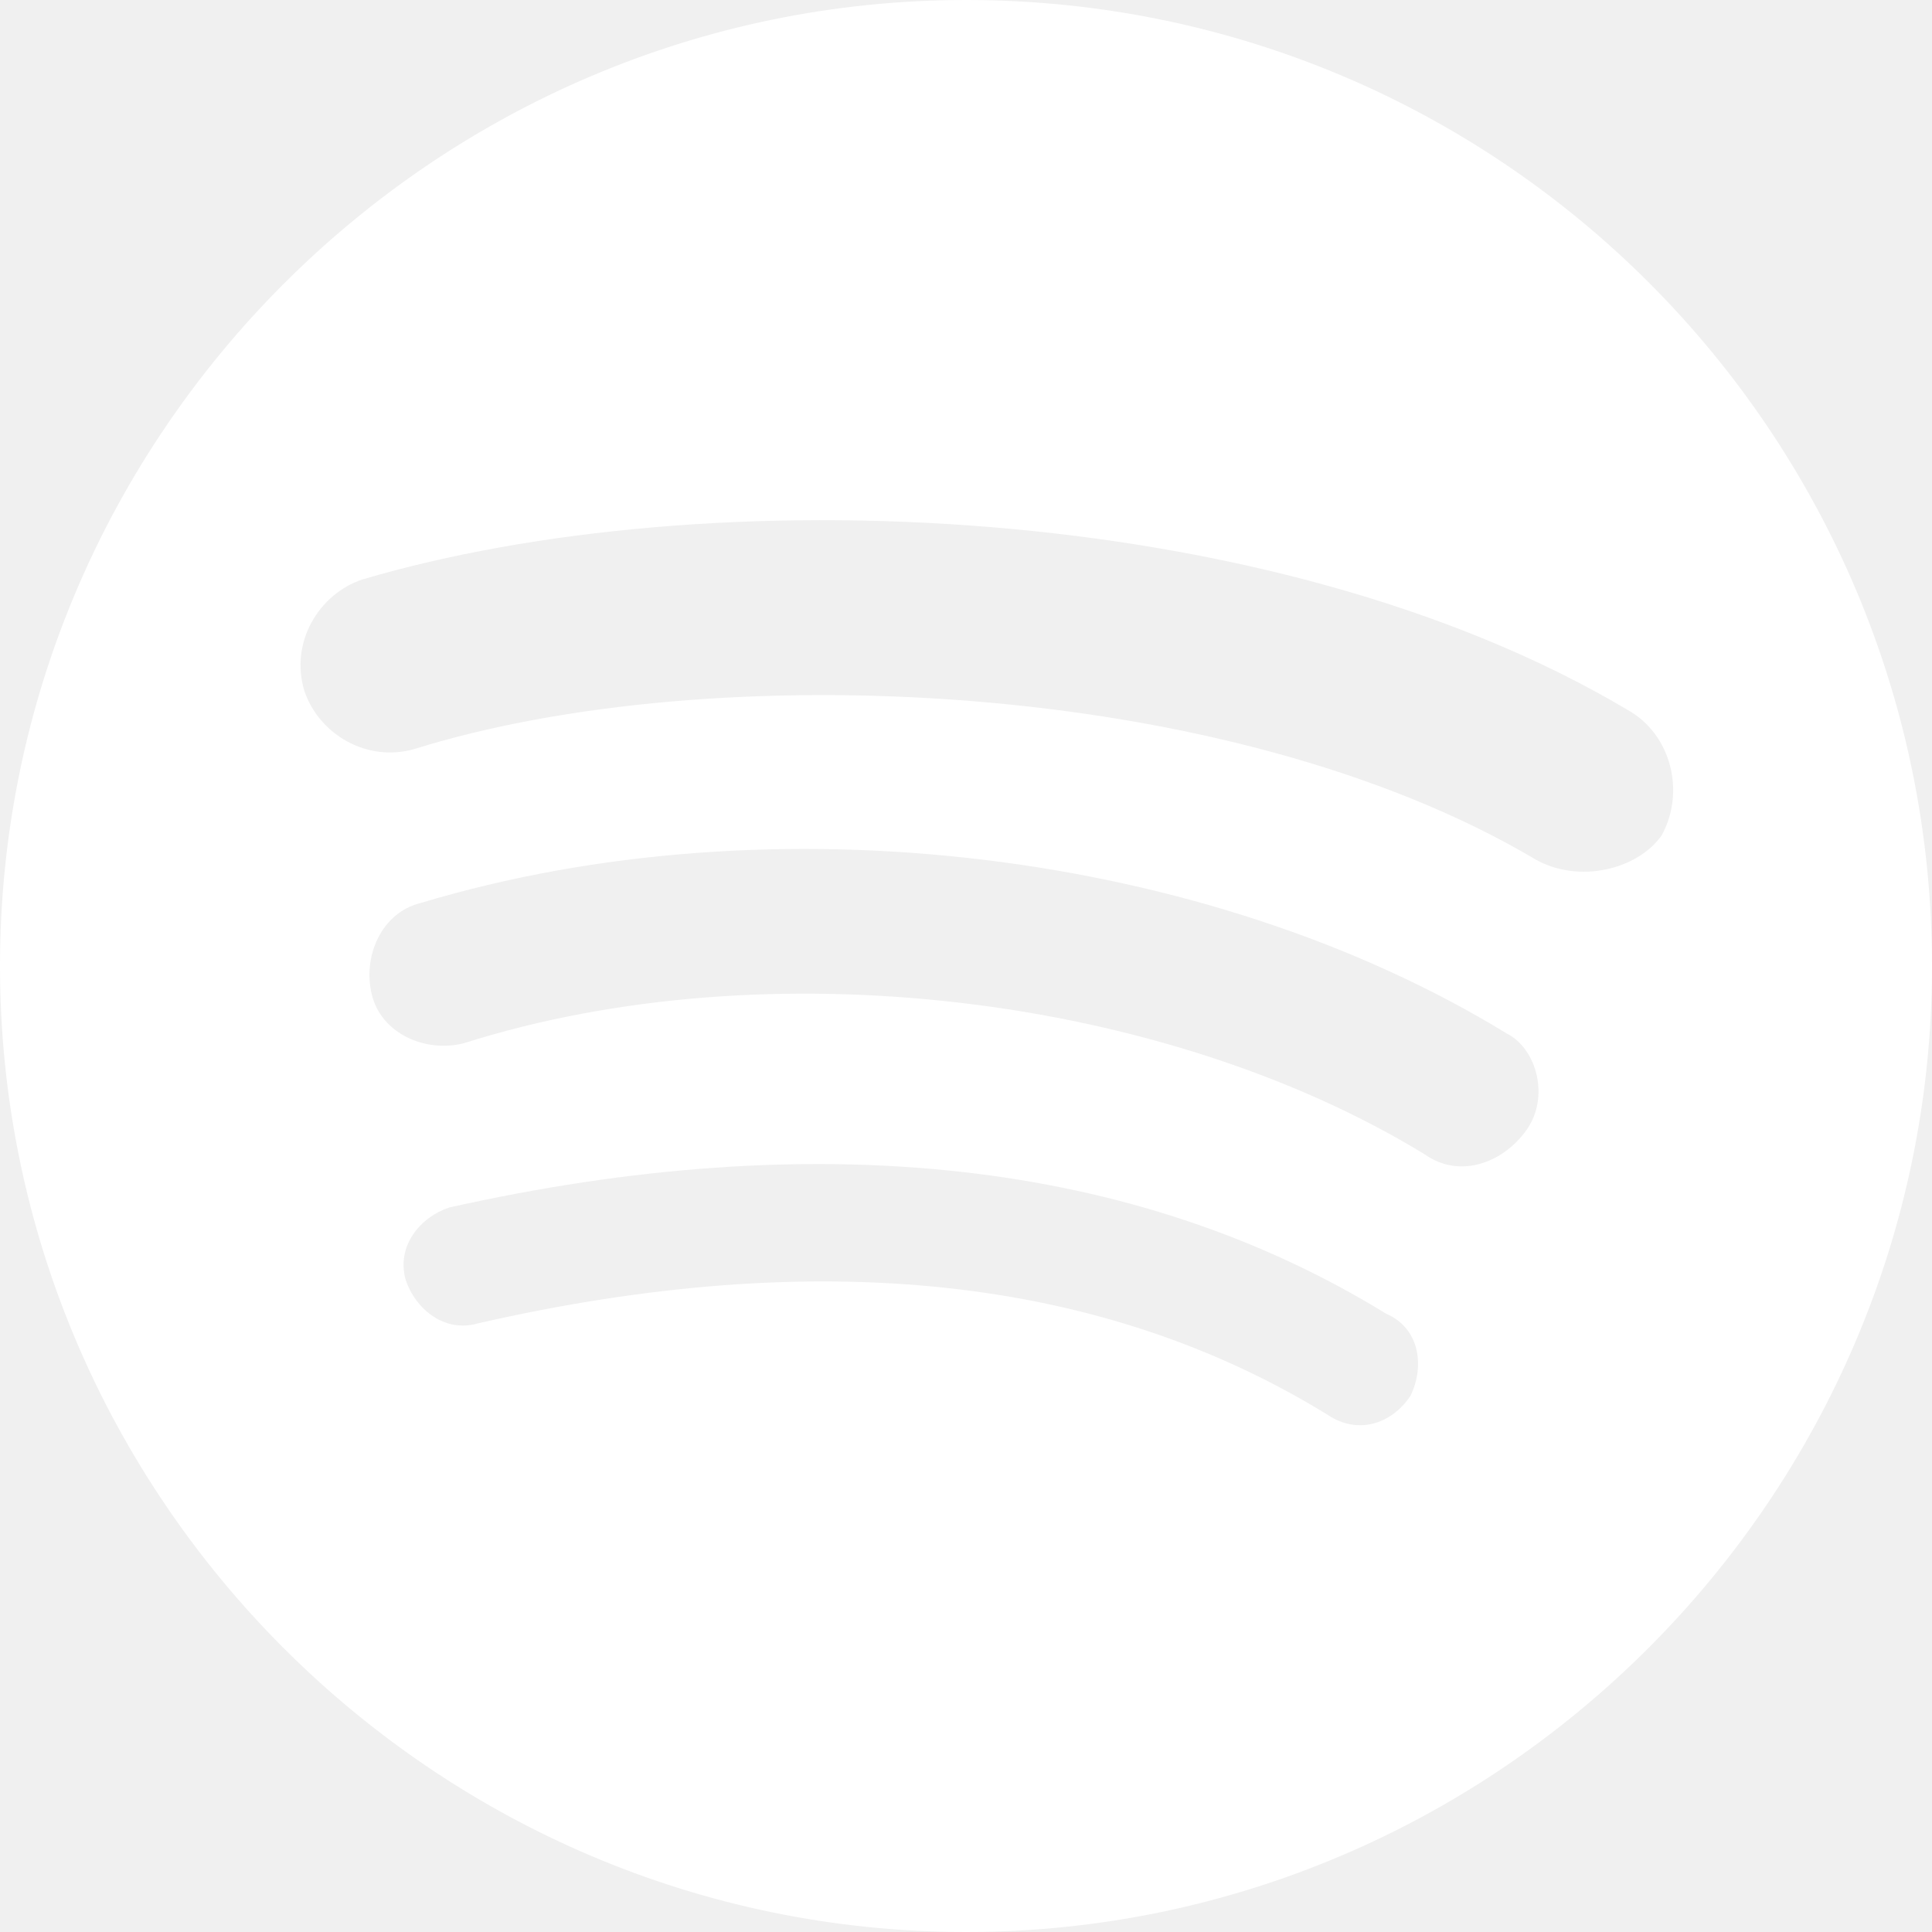
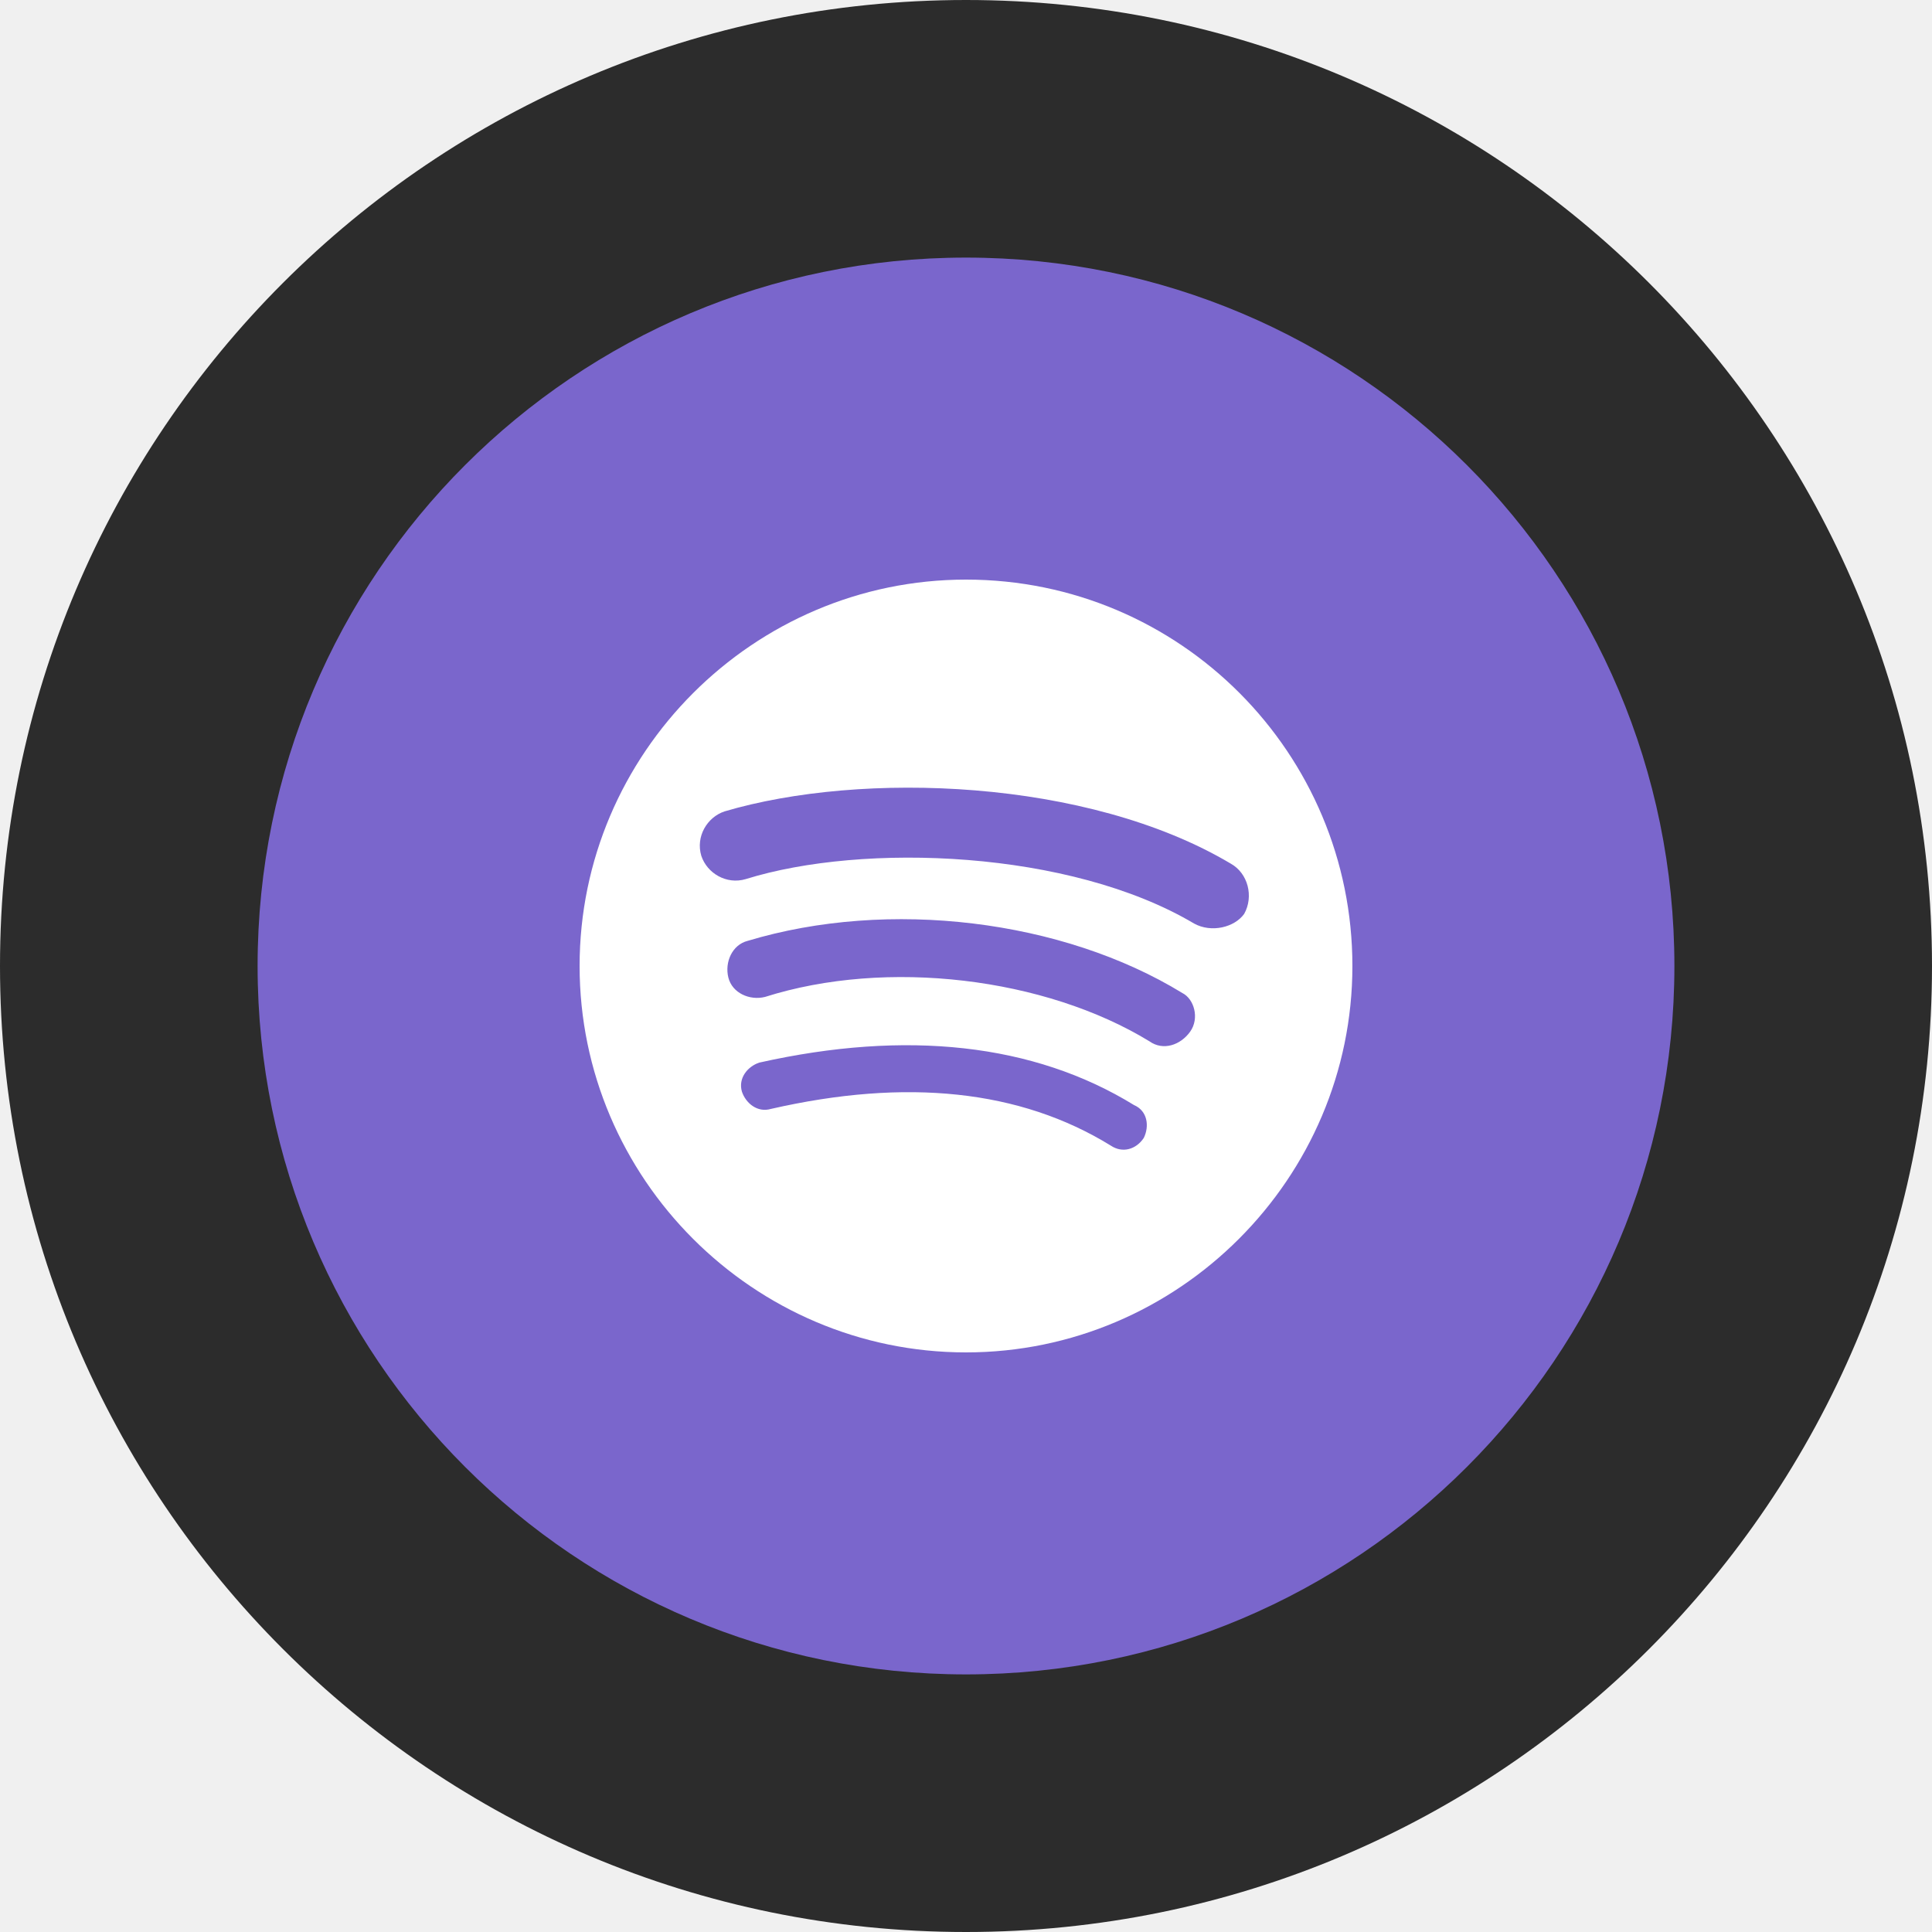
- <svg xmlns="http://www.w3.org/2000/svg" width="24" height="24" viewBox="0 0 24 24" fill="none">
-   <path d="M12 0C5.4 0 0 5.4 0 12C0 18.6 5.4 24 12 24C18.6 24 24 18.6 24 12C24 5.4 18.66 0 12 0ZM17.521 17.34C17.281 17.699 16.861 17.82 16.5 17.58C13.68 15.84 10.14 15.479 5.939 16.439C5.521 16.561 5.16 16.26 5.04 15.9C4.92 15.479 5.22 15.12 5.58 15C10.14 13.979 14.1 14.4 17.22 16.32C17.64 16.5 17.699 16.979 17.521 17.34ZM18.961 14.04C18.66 14.46 18.12 14.64 17.699 14.34C14.46 12.36 9.54 11.76 5.76 12.96C5.281 13.08 4.74 12.84 4.62 12.36C4.5 11.88 4.74 11.339 5.22 11.219C9.6 9.9 15 10.561 18.72 12.84C19.081 13.021 19.26 13.62 18.961 14.04ZM19.081 10.68C15.24 8.4 8.82 8.16 5.16 9.301C4.56 9.48 3.96 9.12 3.78 8.58C3.6 7.979 3.96 7.38 4.5 7.199C8.76 5.939 15.78 6.179 20.221 8.82C20.76 9.12 20.94 9.84 20.64 10.38C20.341 10.801 19.62 10.979 19.081 10.68Z" fill="white" />
+ <svg xmlns="http://www.w3.org/2000/svg" width="60" height="60" viewBox="0 0 60 60" fill="none">
+   <circle cx="30" cy="30" r="30" fill="#2C2C2C" />
+   <circle cx="30" cy="30" r="22" fill="#7A66CC" />
+   <path d="M30 18C23.4 18 18 23.4 18 30C18 36.6 23.4 42 30 42C36.6 42 42 36.6 42 30C42 23.4 36.66 18 30 18ZM35.521 35.34C35.281 35.699 34.861 35.82 34.5 35.58C31.68 33.84 28.14 33.479 23.939 34.439C23.521 34.561 23.16 34.26 23.04 33.9C22.92 33.479 23.22 33.12 23.58 33C28.14 31.979 32.1 32.4 35.22 34.32C35.64 34.5 35.699 34.979 35.521 35.34ZM36.961 32.04C36.66 32.46 36.12 32.64 35.699 32.34C32.46 30.36 27.54 29.76 23.76 30.96C23.281 31.08 22.74 30.84 22.62 30.36C22.5 29.88 22.74 29.339 23.22 29.219C27.6 27.9 33 28.561 36.72 30.84C37.081 31.021 37.26 31.62 36.961 32.04ZM37.081 28.68C33.24 26.4 26.82 26.16 23.16 27.301C22.56 27.48 21.96 27.12 21.78 26.58C21.6 25.979 21.96 25.38 22.5 25.199C26.76 23.939 33.78 24.179 38.221 26.82C38.76 27.12 38.94 27.84 38.64 28.38C38.341 28.801 37.62 28.979 37.081 28.68Z" fill="white" />
</svg>
